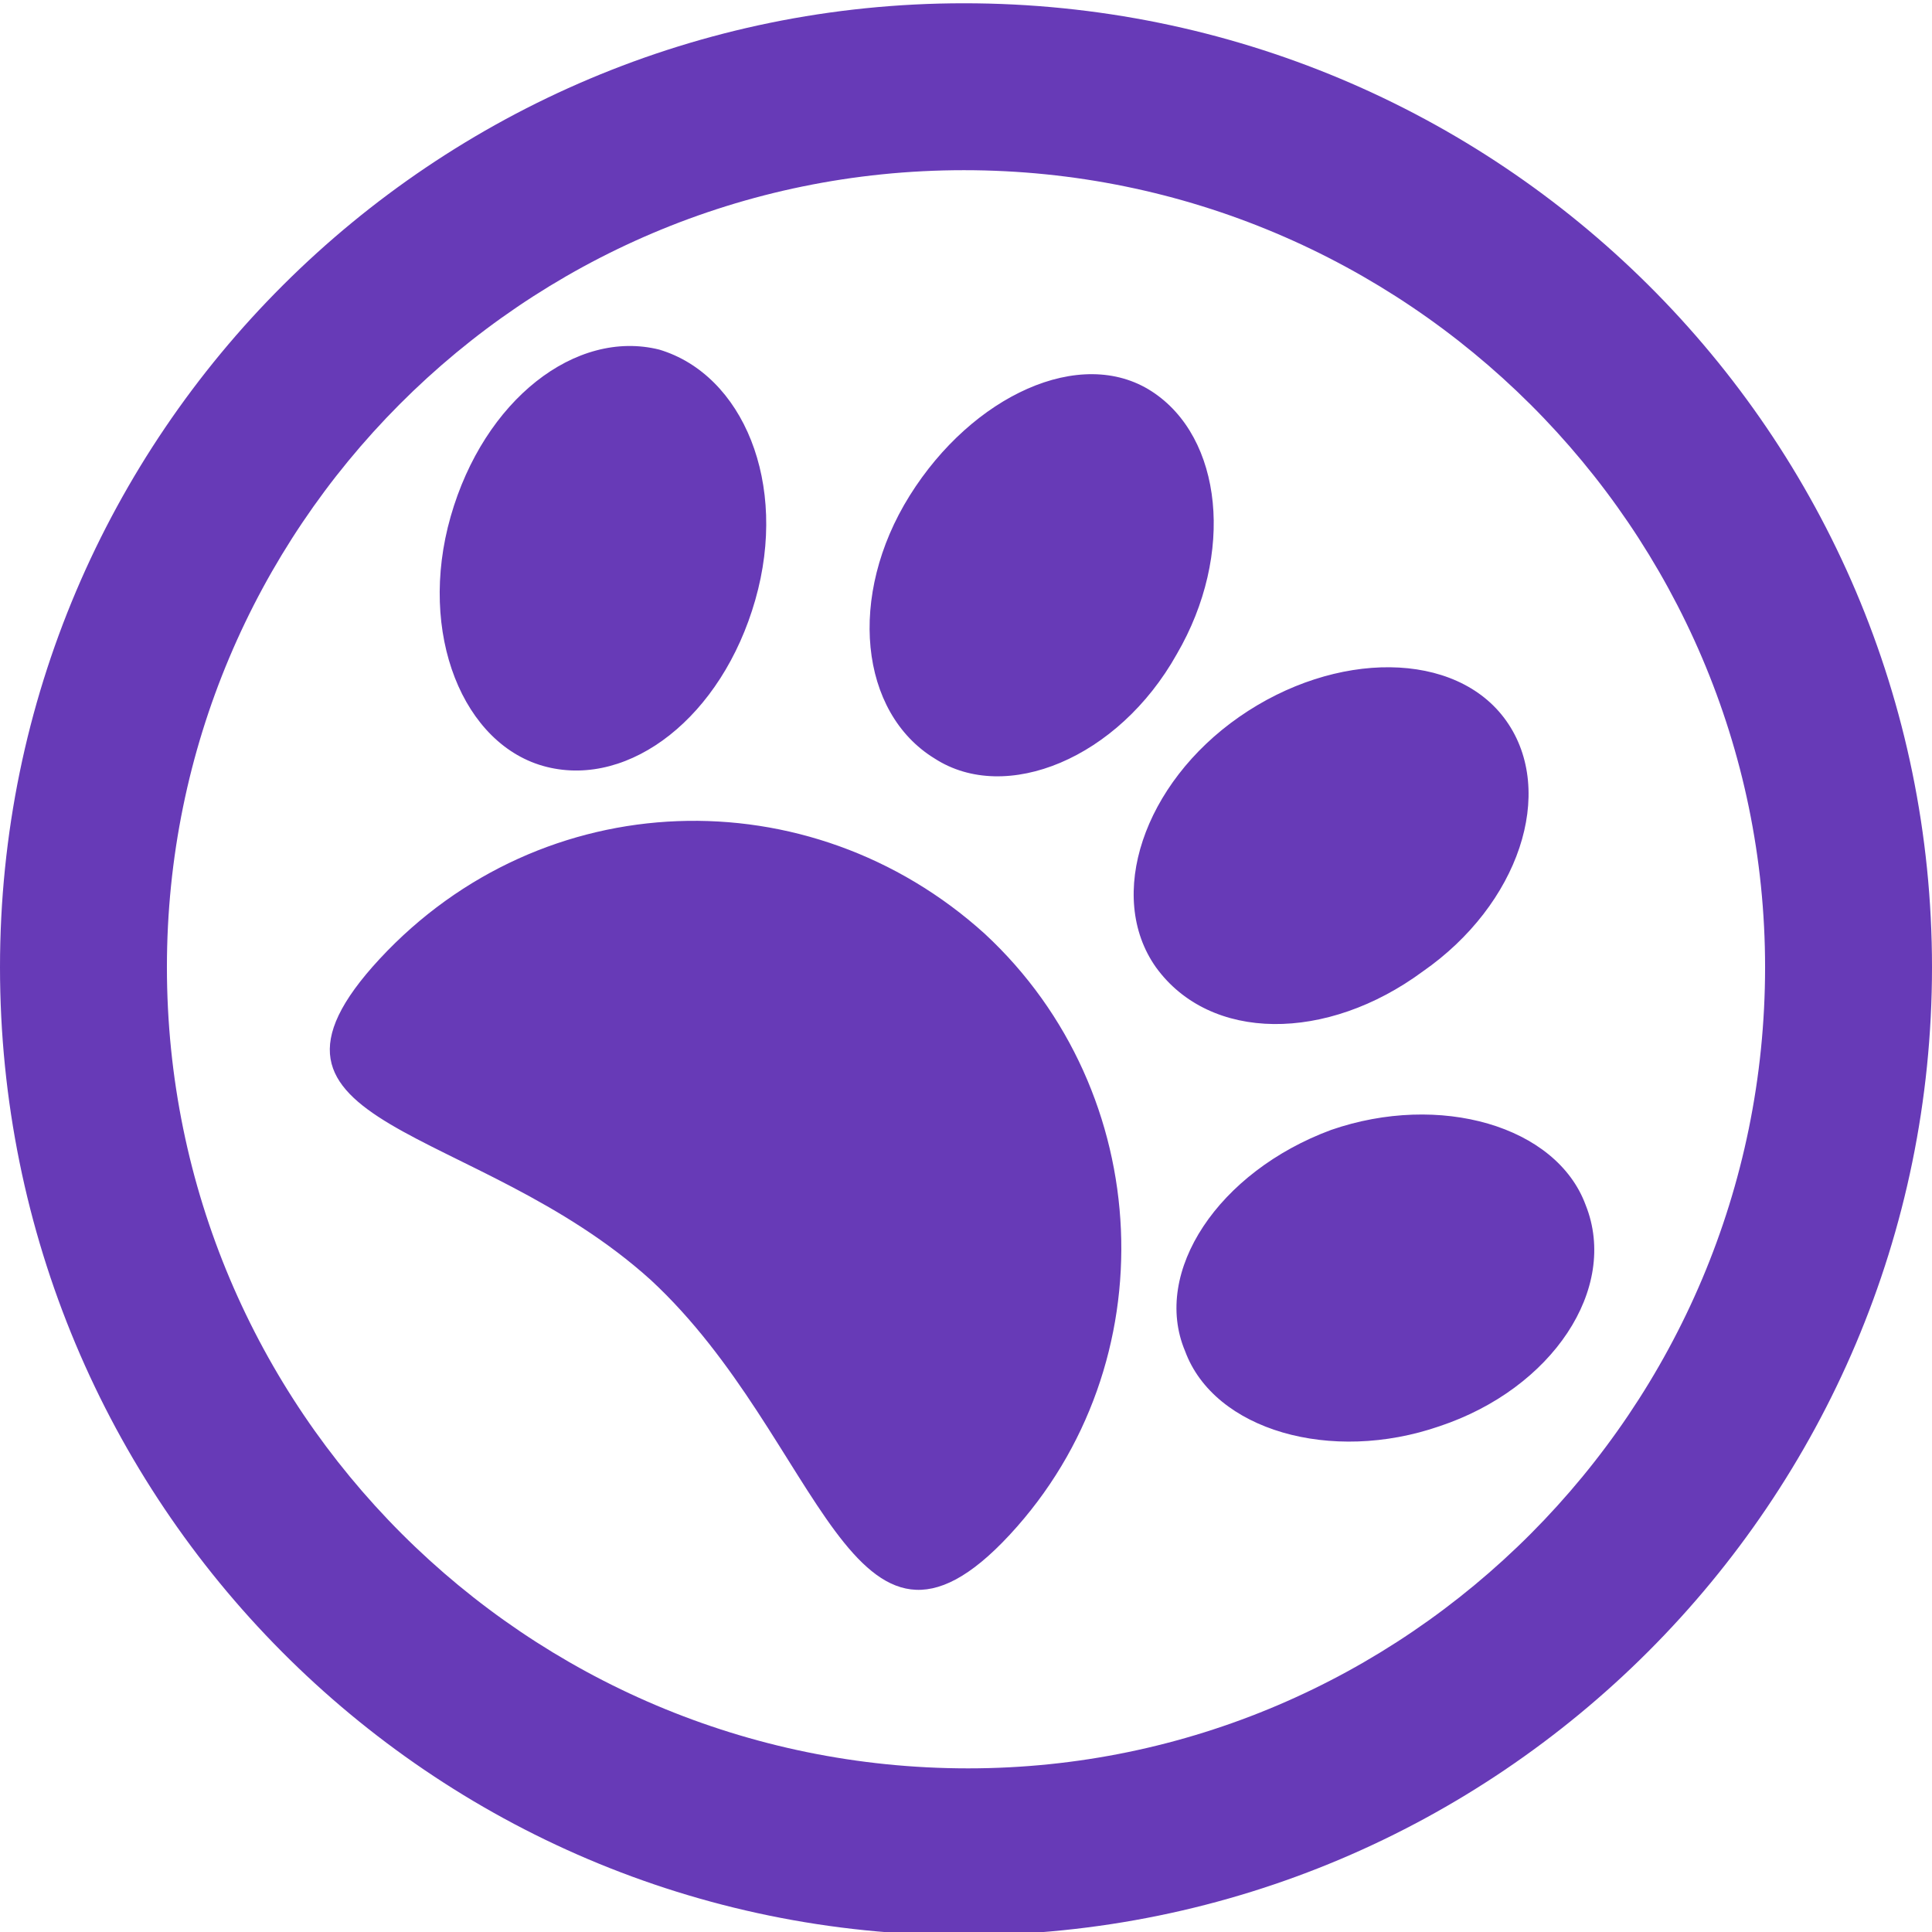
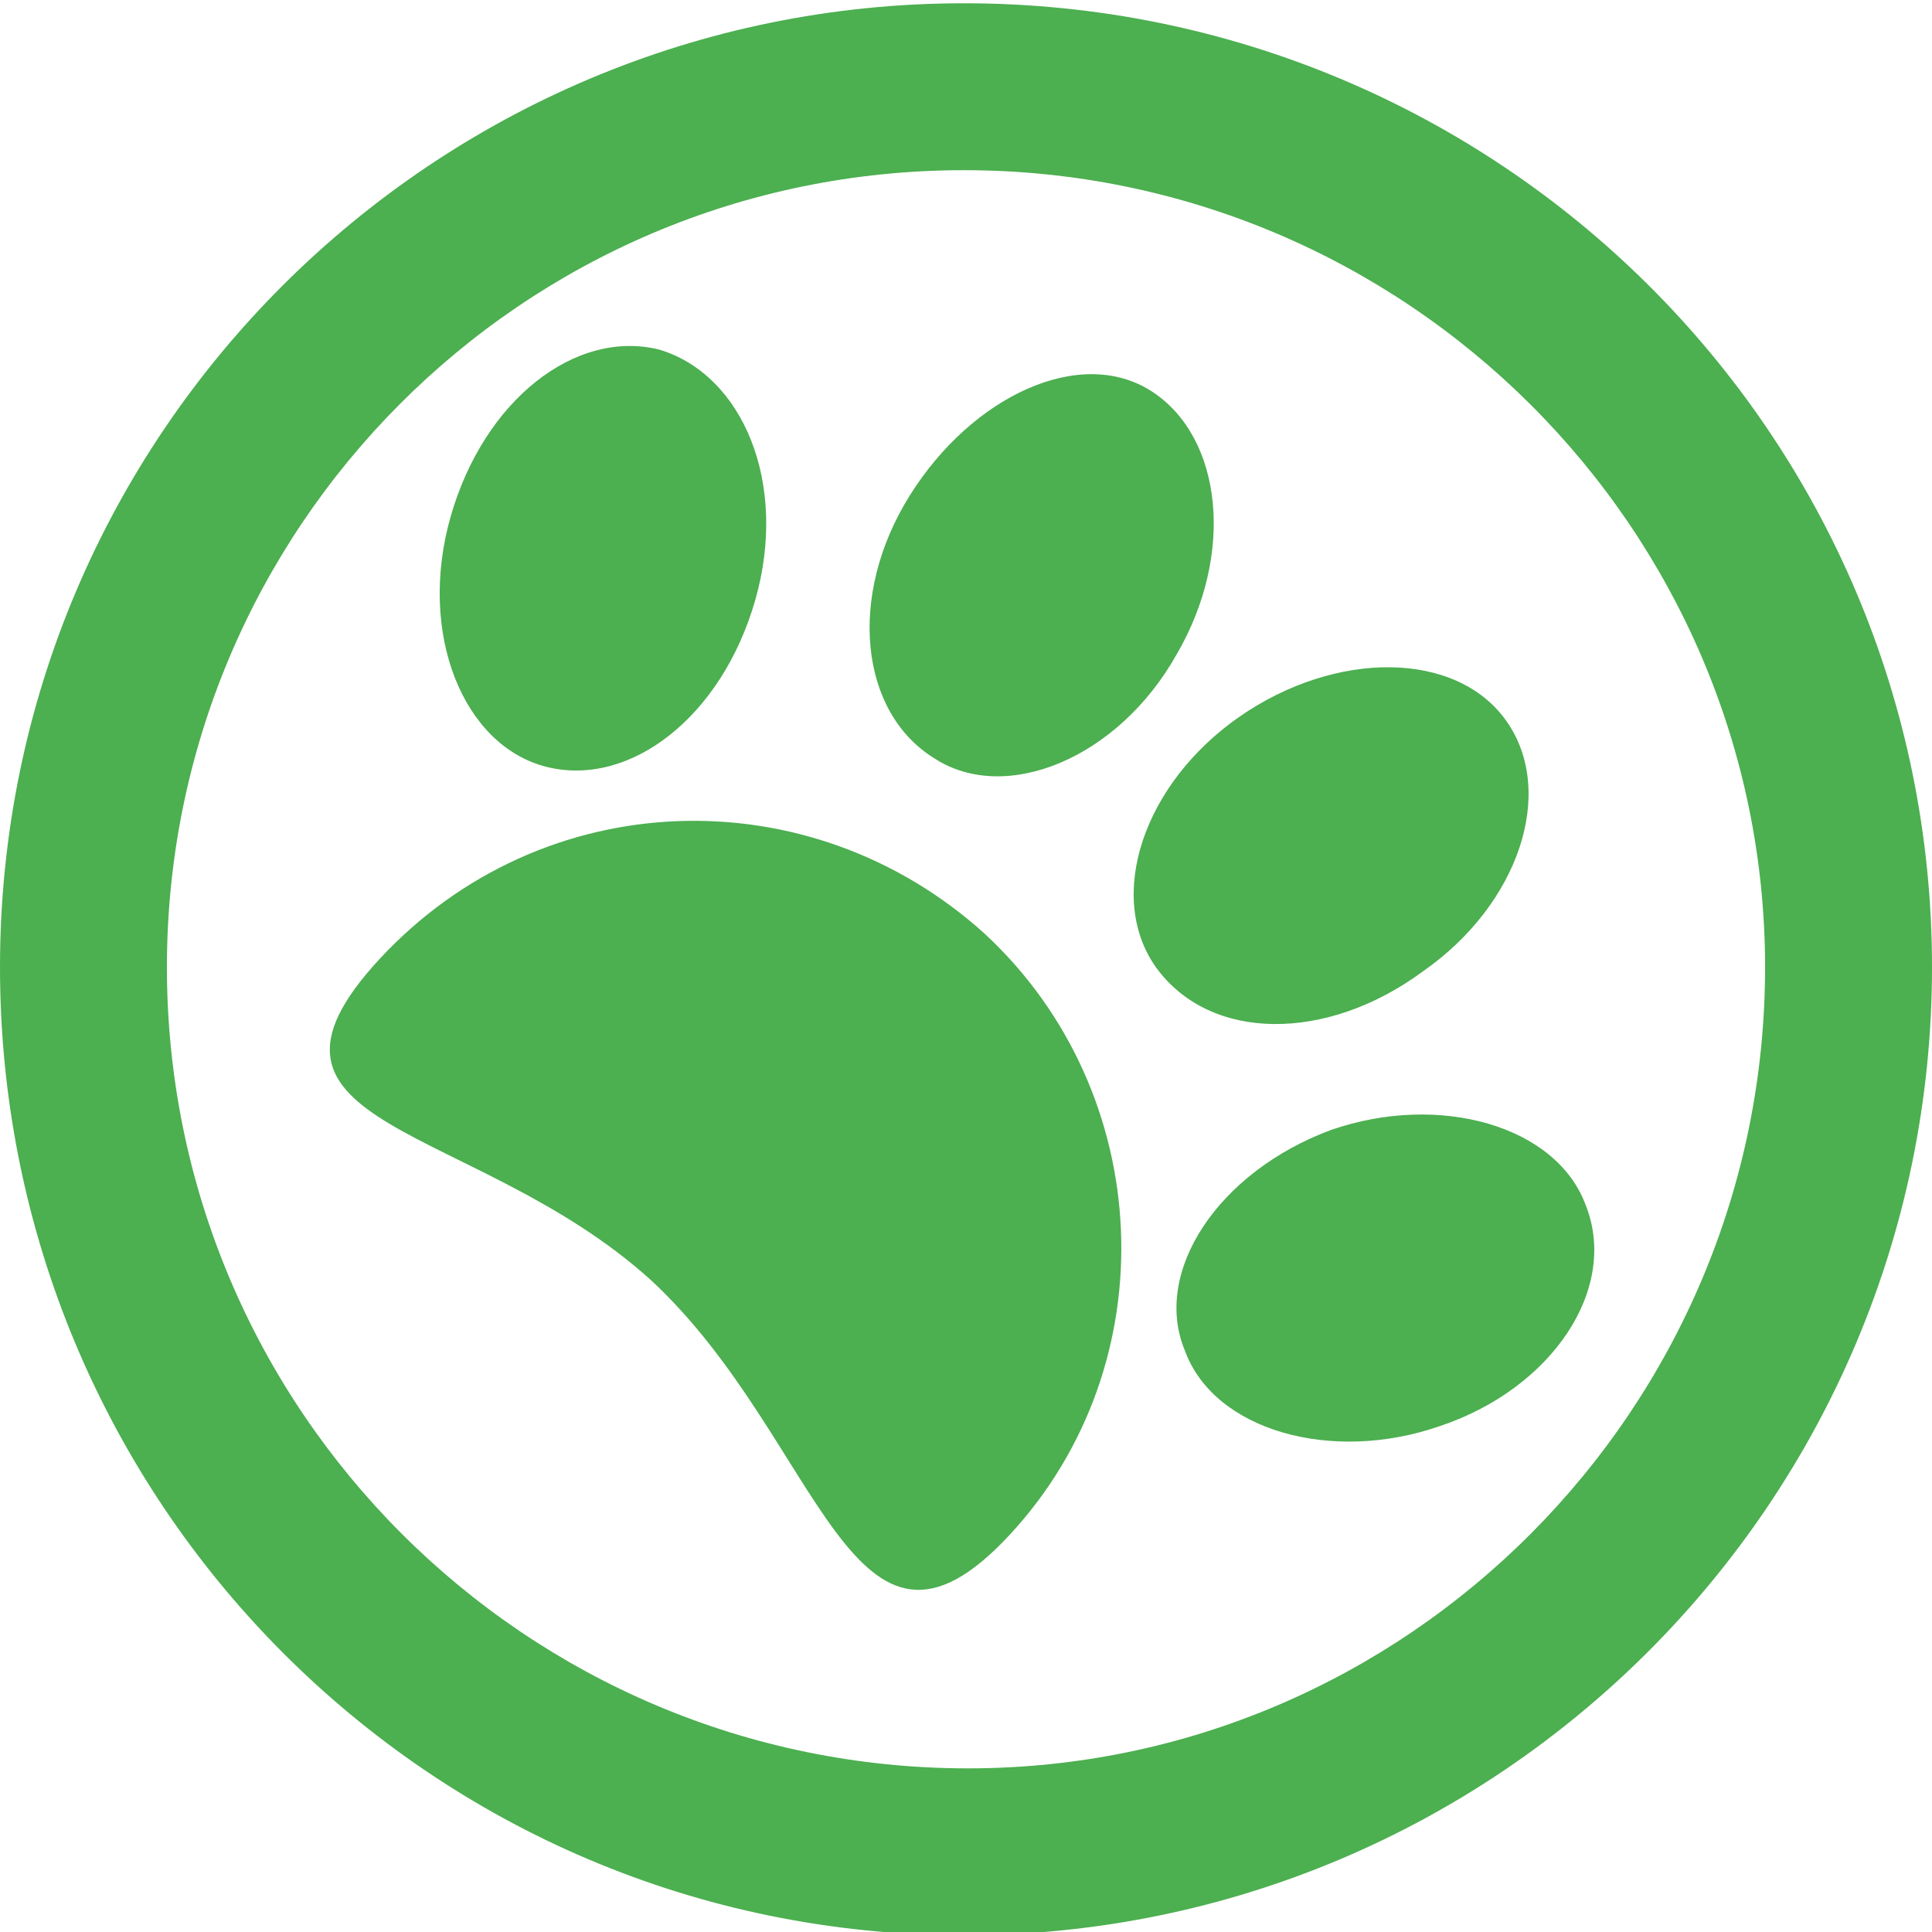
<svg xmlns="http://www.w3.org/2000/svg" width="590.325" height="590.325">
  <g>
    <rect fill="none" id="canvas_background" height="402" width="582" y="-1" x="-1" />
  </g>
  <g>
    <g id="svg_1">
-       <path id="svg_2" fill="#673ab7" d="m359.551,199.9c-17.852,31.875 -52.275,45.9 -73.951,31.875c-22.95,-14.025 -26.775,-49.725 -7.65,-80.325c19.125,-30.6 52.274,-45.9 73.95,-31.875c21.675,14.025 25.501,49.725 7.651,80.325zm-192.526,34.425c25.5,6.375 53.55,-15.3 63.75,-51c10.2,-35.7 -3.825,-68.85 -29.325,-76.5c-25.5,-6.375 -53.55,15.3 -63.75,51c-10.2,35.7 3.825,70.125 29.325,76.5zm317.475,133.875c-8.926,-24.226 -44.625,-34.425 -77.775,-22.95c-34.424,12.75 -54.824,43.35 -44.625,67.575c8.926,24.225 44.625,34.425 77.775,22.95c34.426,-11.475 54.825,-42.075 44.625,-67.575zm-49.724,-71.4c29.324,-20.4 40.799,-54.825 25.5,-76.5c-15.301,-21.675 -52.275,-21.675 -81.6,-1.275c-29.326,20.4 -40.801,54.825 -25.5,76.5c16.574,22.95 52.274,22.95 81.6,1.275zm-318.751,-3.825c-48.449,52.275 29.326,49.725 82.875,98.175c52.275,48.449 61.2,130.05 109.651,77.774c48.449,-52.274 44.625,-135.149 -7.65,-183.6c-53.55,-48.449 -135.151,-45.899 -184.876,7.651zm474.3,2.55c0,163.199 -132.6,295.8 -295.799,295.8s-294.526,-132.6 -294.526,-295.8c0,-163.2 132.601,-294.525 294.525,-294.525c163.2,0 295.8,131.325 295.8,294.525zm-51,0c0,-133.875 -109.649,-243.525 -244.8,-243.525c-135.15,0 -243.525,109.65 -243.525,243.525c0,135.149 109.65,244.8 244.8,244.8c133.876,0 243.525,-109.65 243.525,-244.8z" />
+       <path id="svg_2" fill="#4caf50" d="m359.551,199.9c-17.852,31.875 -52.275,45.9 -73.951,31.875c-22.95,-14.025 -26.775,-49.725 -7.65,-80.325c19.125,-30.6 52.274,-45.9 73.95,-31.875c21.675,14.025 25.501,49.725 7.651,80.325zm-192.526,34.425c25.5,6.375 53.55,-15.3 63.75,-51c10.2,-35.7 -3.825,-68.85 -29.325,-76.5c-25.5,-6.375 -53.55,15.3 -63.75,51c-10.2,35.7 3.825,70.125 29.325,76.5zm317.475,133.875c-8.926,-24.226 -44.625,-34.425 -77.775,-22.95c-34.424,12.75 -54.824,43.35 -44.625,67.575c8.926,24.225 44.625,34.425 77.775,22.95c34.426,-11.475 54.825,-42.075 44.625,-67.575zm-49.724,-71.4c29.324,-20.4 40.799,-54.825 25.5,-76.5c-15.301,-21.675 -52.275,-21.675 -81.6,-1.275c-29.326,20.4 -40.801,54.825 -25.5,76.5c16.574,22.95 52.274,22.95 81.6,1.275zm-318.751,-3.825c-48.449,52.275 29.326,49.725 82.875,98.175c52.275,48.449 61.2,130.05 109.651,77.774c48.449,-52.274 44.625,-135.149 -7.65,-183.6c-53.55,-48.449 -135.151,-45.899 -184.876,7.651zm474.3,2.55c0,163.199 -132.6,295.8 -295.799,295.8s-294.526,-132.6 -294.526,-295.8c0,-163.2 132.601,-294.525 294.525,-294.525c163.2,0 295.8,131.325 295.8,294.525zm-51,0c0,-133.875 -109.649,-243.525 -244.8,-243.525c-135.15,0 -243.525,109.65 -243.525,243.525c0,135.149 109.65,244.8 244.8,244.8c133.876,0 243.525,-109.65 243.525,-244.8z" />
    </g>
    <g id="svg_3" />
    <g id="svg_4" />
    <g id="svg_5" />
    <g id="svg_6" />
    <g id="svg_7" />
    <g id="svg_8" />
    <g id="svg_9" />
    <g id="svg_10" />
    <g id="svg_11" />
    <g id="svg_12" />
    <g id="svg_13" />
    <g id="svg_14" />
    <g id="svg_15" />
    <g id="svg_16" />
    <g id="svg_17" />
  </g>
</svg>
